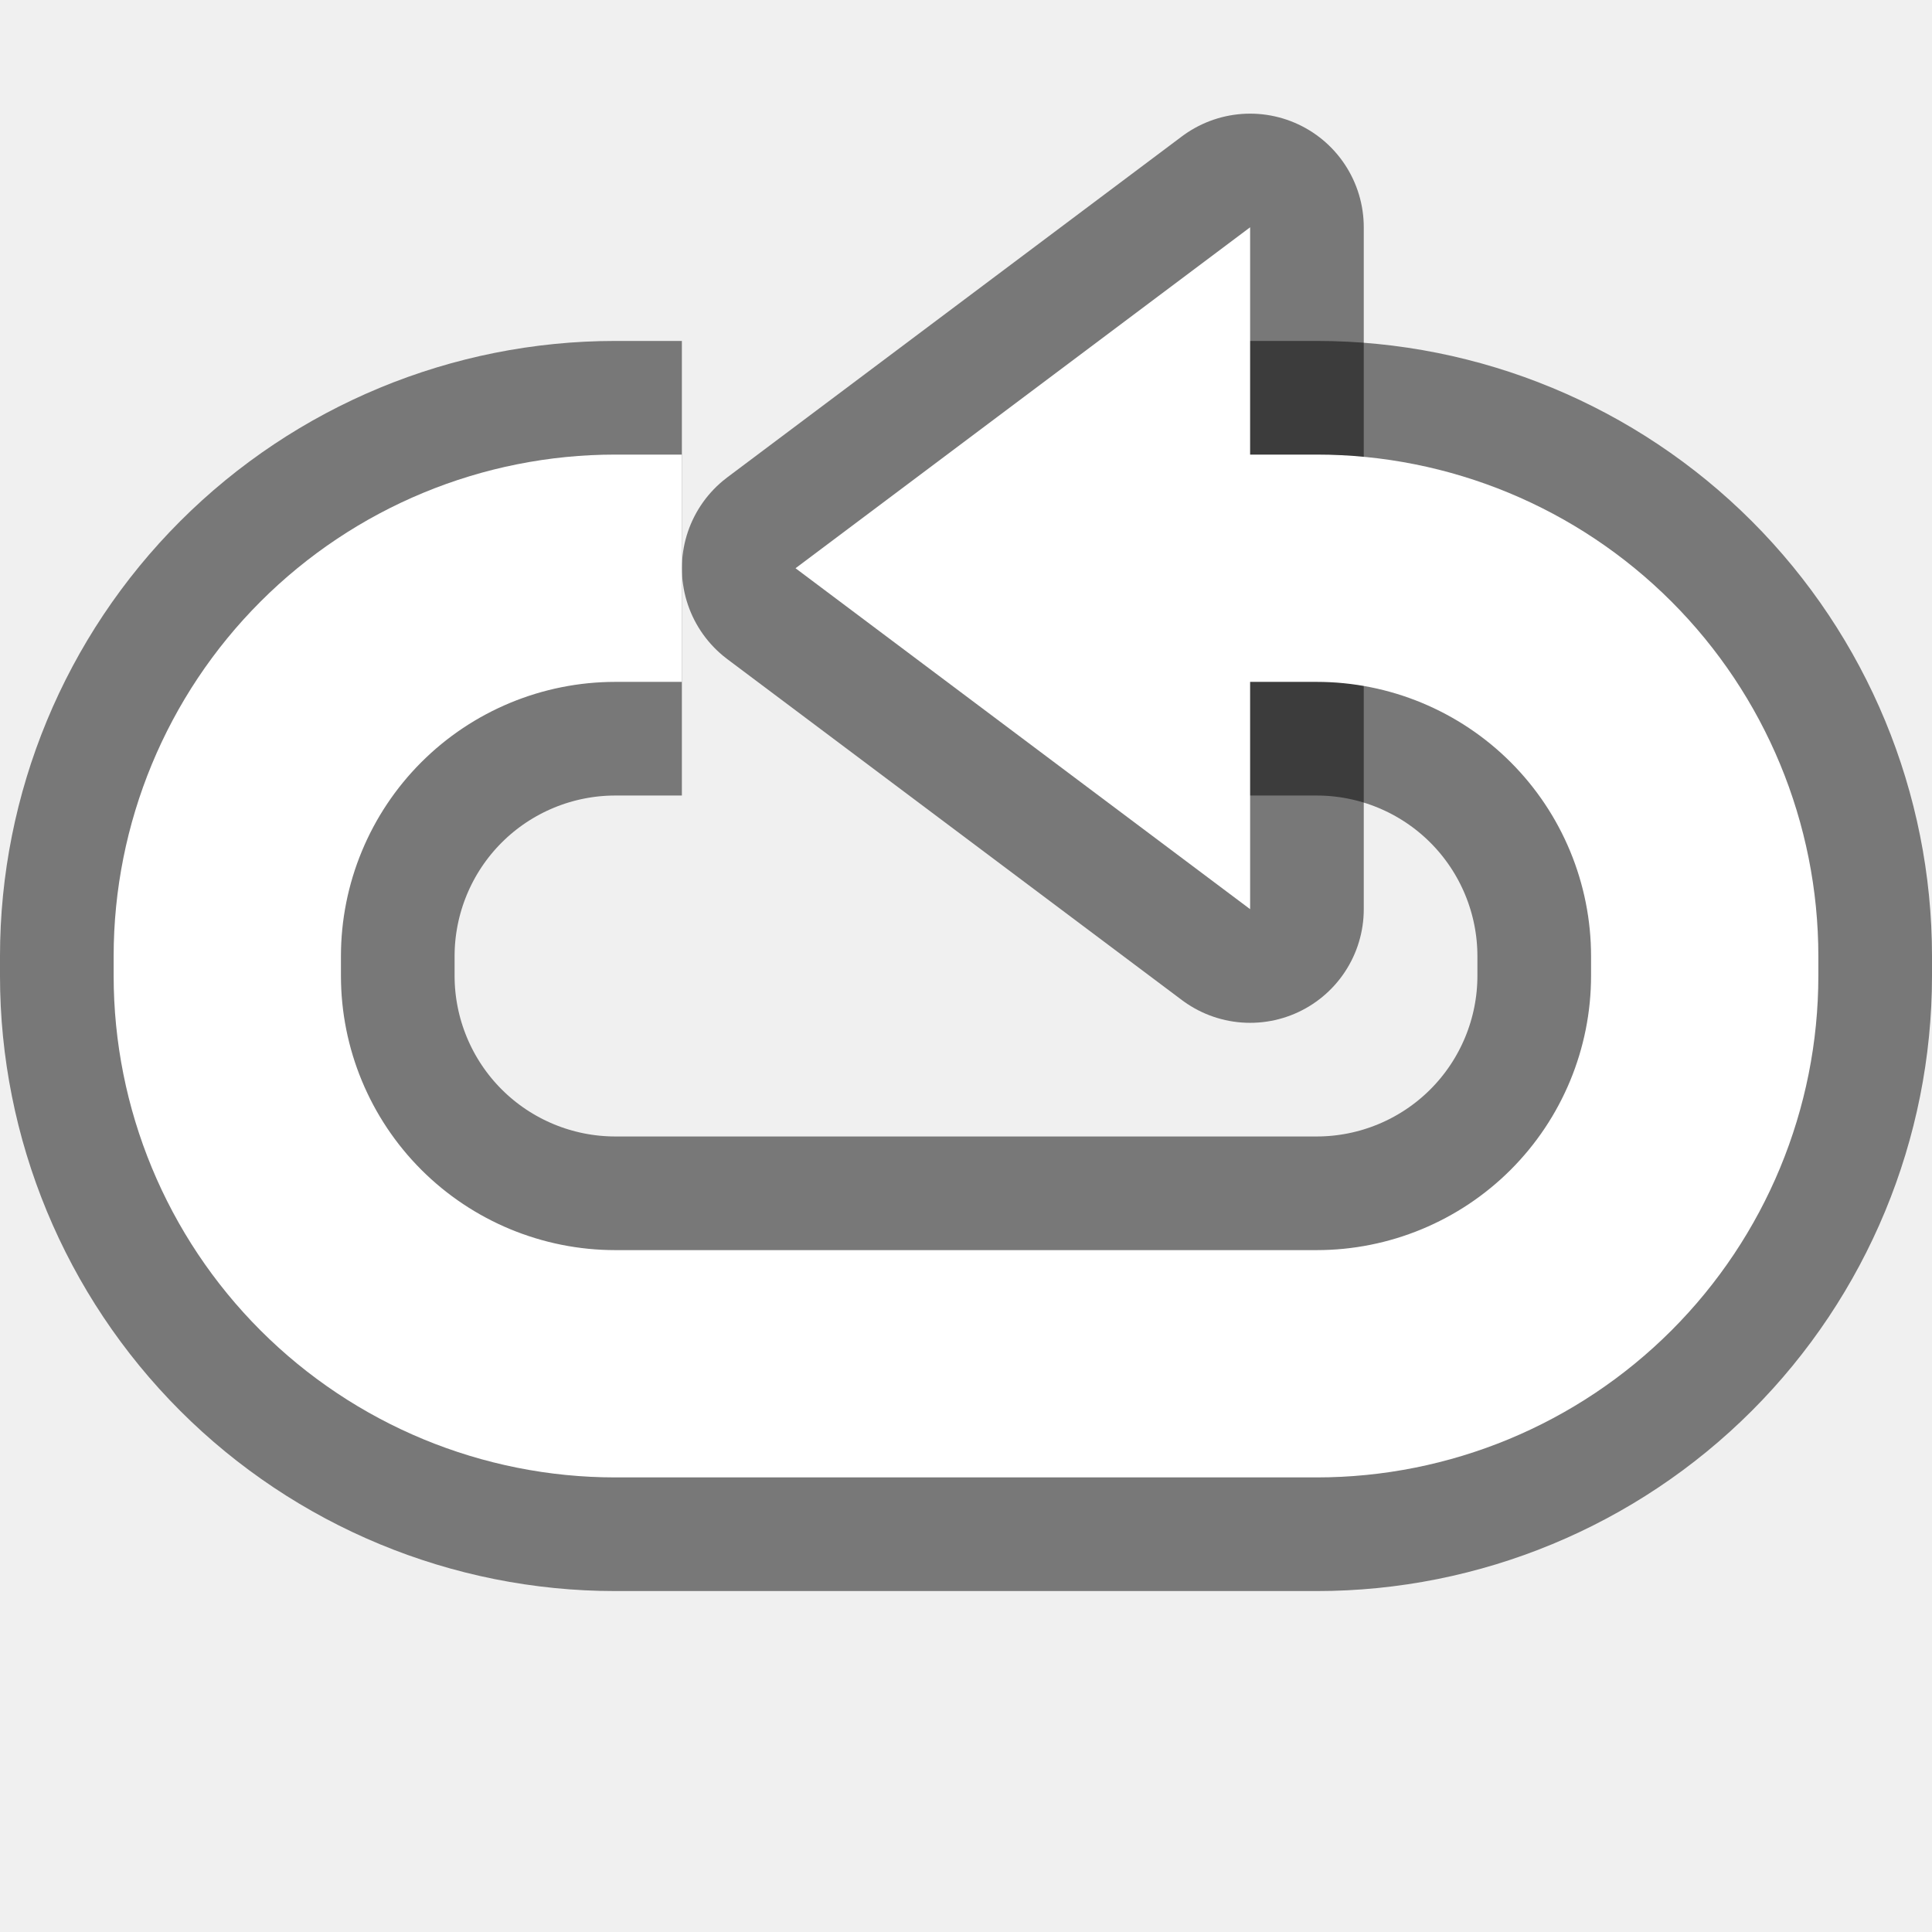
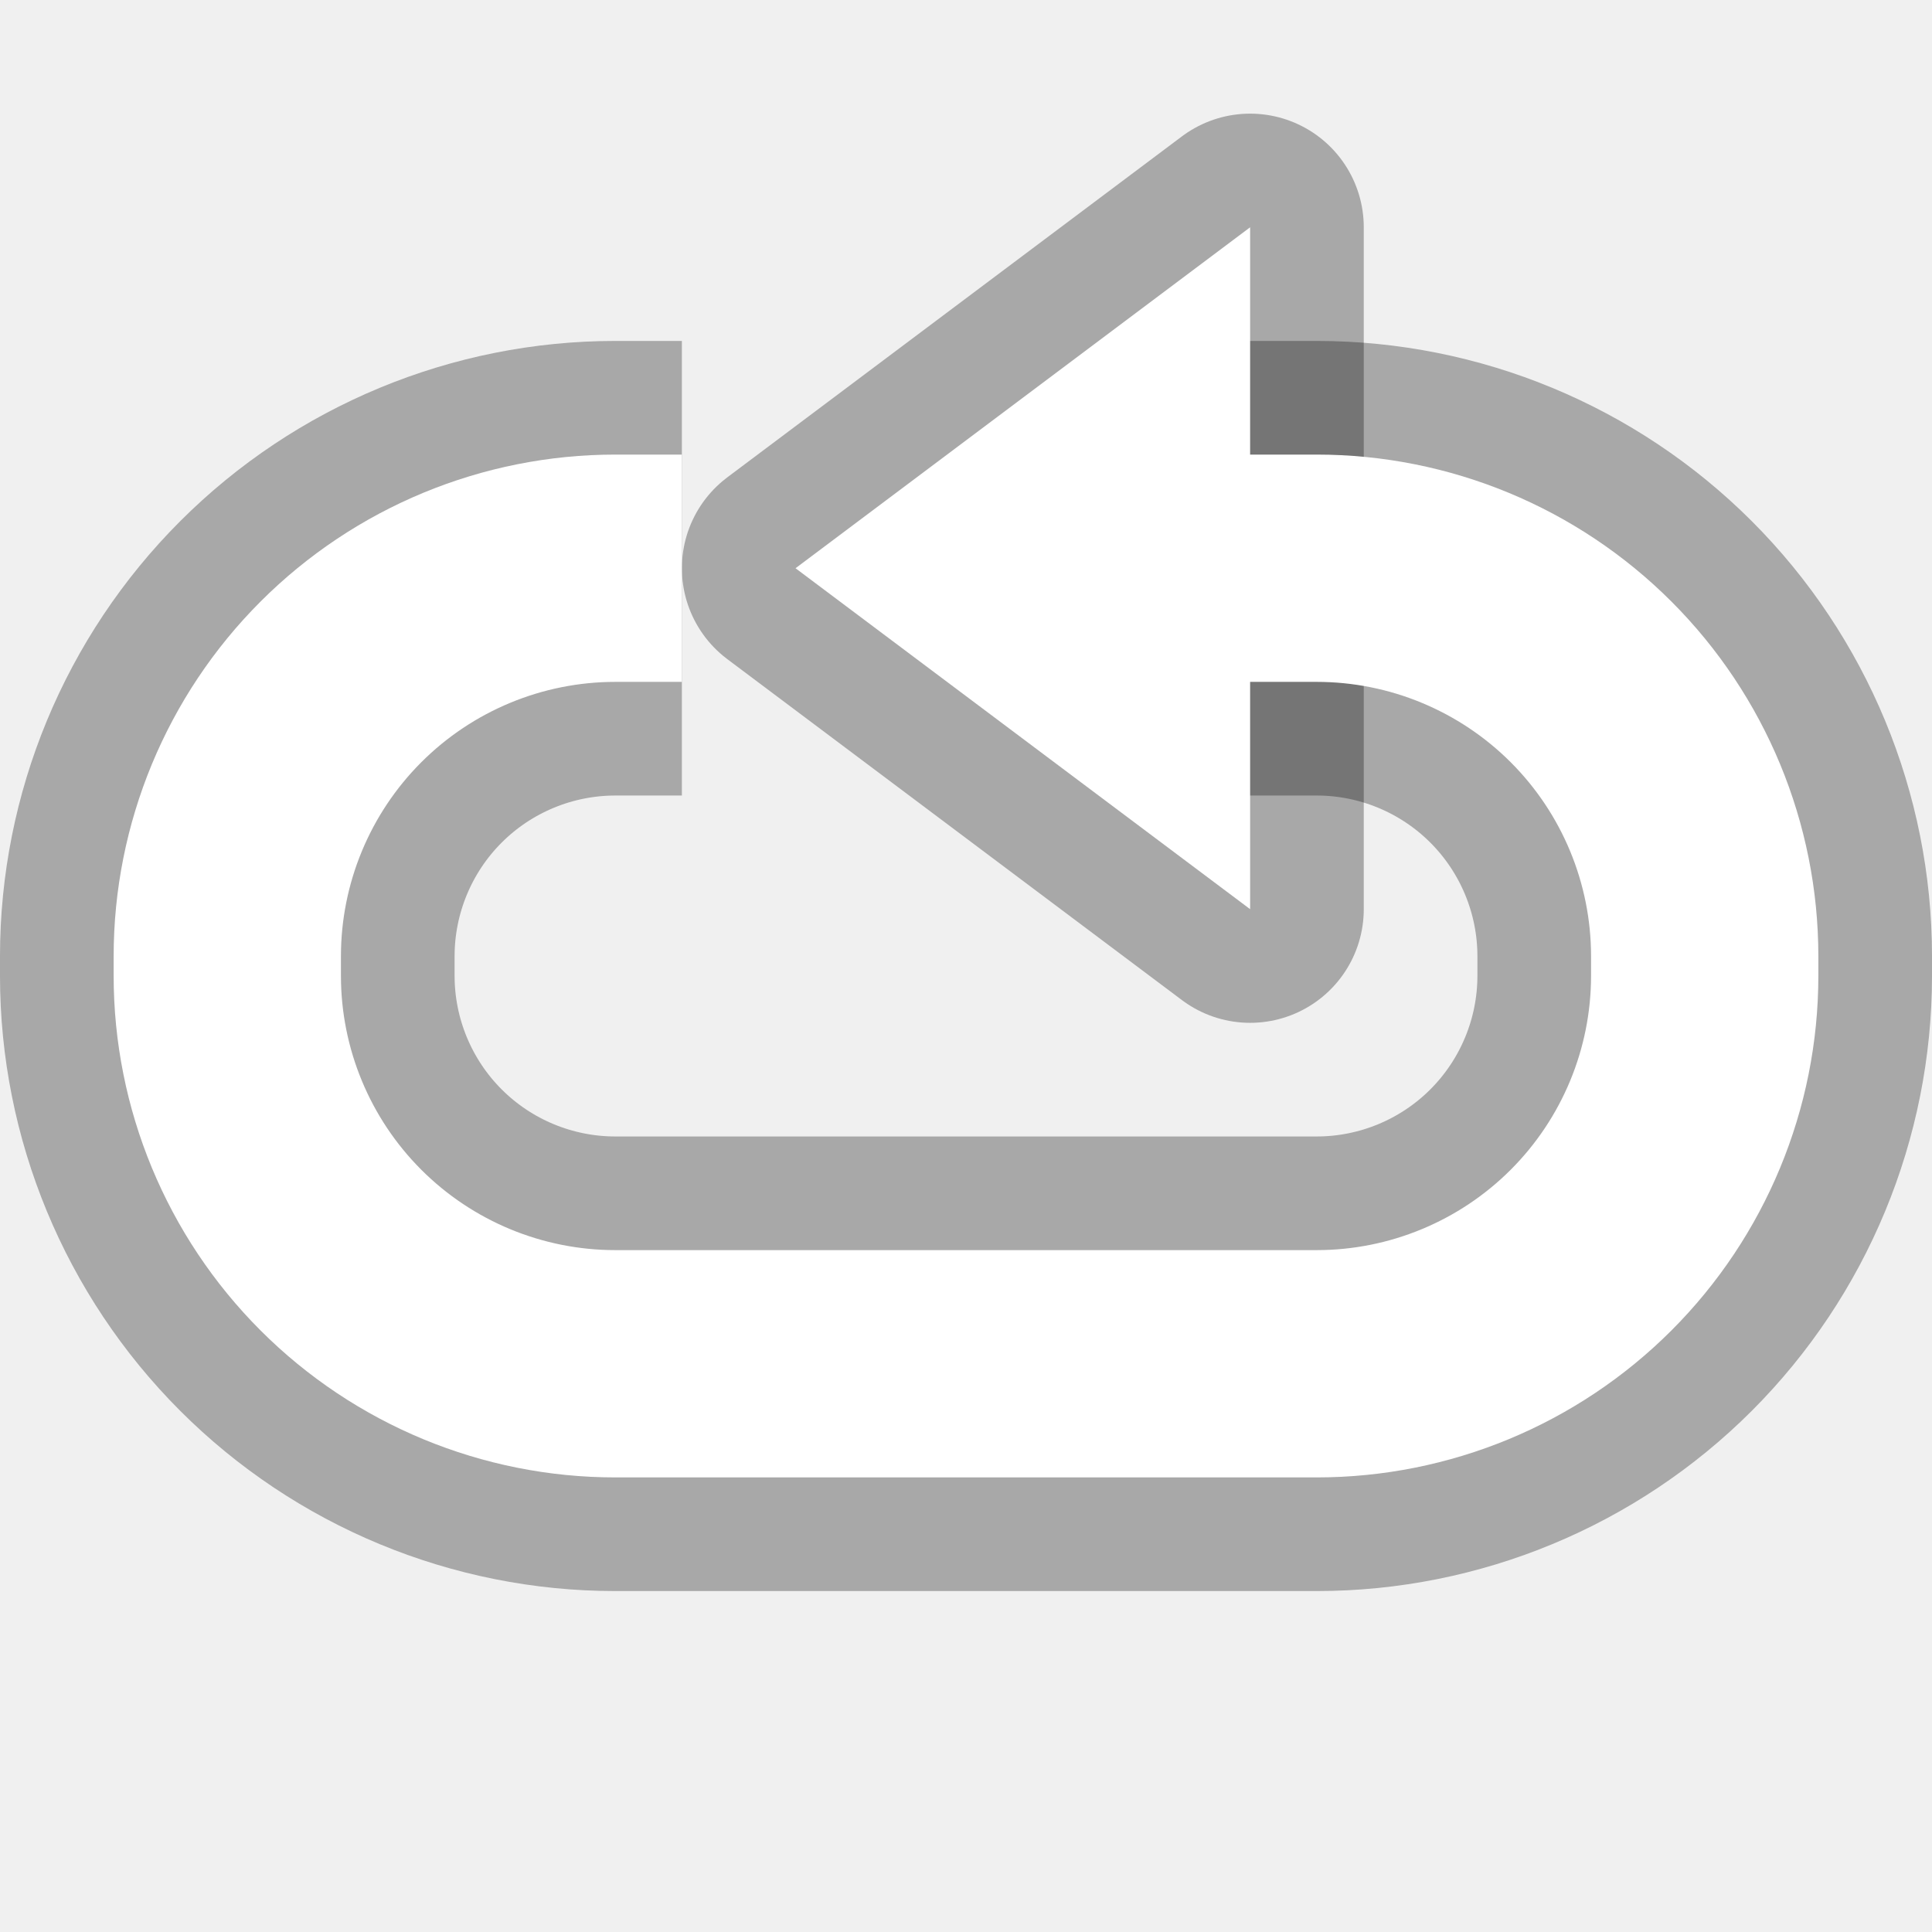
<svg xmlns="http://www.w3.org/2000/svg" width="100%" height="100%" viewBox="0 0 17 17" version="1.1" xml:space="preserve" style="fill-rule:evenodd;clip-rule:evenodd;stroke-linejoin:round;stroke-miterlimit:1.5;">
  <g>
    <g>
-       <path d="M6,5c0,0 -0.257,0 -0.586,0c-0.905,0 -1.774,0.36 -2.414,1c0,0 0,0 0,0c-0.64,0.64 -1,1.509 -1,2.414c0,0.057 0,0.115 0,0.172c0,0.905 0.36,1.774 1,2.414c0,0 0,0 0,0c0.64,0.64 1.509,1 2.414,1c1.686,0 4.486,0 6.172,0c0.905,0 1.774,-0.36 2.414,-1c0,0 0,0 0,0c0.64,-0.64 1,-1.509 1,-2.414c0,-0.057 0,-0.115 0,-0.172c0,-0.905 -0.36,-1.774 -1,-2.414c0,0 0,0 0,0c-0.64,-0.64 -1.509,-1 -2.414,-1c-0.778,0 -1.586,0 -1.586,0" style="fill:none;stroke:#000;stroke-opacity:0.502;stroke-width:4px;" />
-       <path d="M7,5l4,-3l0,6l-4,-3Z" style="fill:none;stroke:#000;stroke-opacity:0.502;stroke-width:2px;" />
+       <path d="M6,5c0,0 -0.257,0 -0.586,0c-0.905,0 -1.774,0.36 -2.414,1c-0.64,0.64 -1,1.509 -1,2.414c0,0.057 0,0.115 0,0.172c0,0.905 0.36,1.774 1,2.414c0.64,0.64 1.509,1 2.414,1c1.686,0 4.486,0 6.172,0c0.905,0 1.774,-0.36 2.414,-1c0.64,-0.64 1,-1.509 1,-2.414c0,-0.057 0,-0.115 0,-0.172c0,-0.905 -0.36,-1.774 -1,-2.414c-0.64,-0.64 -1.509,-1 -2.414,-1c-0.778,0 -1.586,0 -1.586,0" style="fill:none;stroke:#000;stroke-opacity:0.302;stroke-width:4px;" />
+       <path d="M7,5l4,-3l0,6l-4,-3Z" style="fill:none;stroke:#000;stroke-opacity:0.302;stroke-width:2px;" />
    </g>
    <g>
-       <path d="M6,5c0,0 -0.257,0 -0.586,0c-0.905,0 -1.774,0.36 -2.414,1c0,0 0,0 0,0c-0.64,0.64 -1,1.509 -1,2.414c0,0.057 0,0.115 0,0.172c0,0.905 0.36,1.774 1,2.414c0,0 0,0 0,0c0.64,0.64 1.509,1 2.414,1c1.686,0 4.486,0 6.172,0c0.905,0 1.774,-0.36 2.414,-1c0,0 0,0 0,0c0.64,-0.64 1,-1.509 1,-2.414c0,-0.057 0,-0.115 0,-0.172c0,-0.905 -0.36,-1.774 -1,-2.414c0,0 0,0 0,0c-0.64,-0.64 -1.509,-1 -2.414,-1c-0.778,0 -1.586,0 -1.586,0" style="fill:none;stroke:#fff;stroke-width:2px;" />
+       <path d="M6,5c0,0 -0.257,0 -0.586,0c-0.905,0 -1.774,0.36 -2.414,1c-0.64,0.64 -1,1.509 -1,2.414c0,0.057 0,0.115 0,0.172c0,0.905 0.36,1.774 1,2.414c0.64,0.64 1.509,1 2.414,1c1.686,0 4.486,0 6.172,0c0.905,0 1.774,-0.36 2.414,-1c0.64,-0.64 1,-1.509 1,-2.414c0,-0.057 0,-0.115 0,-0.172c0,-0.905 -0.36,-1.774 -1,-2.414c-0.64,-0.64 -1.509,-1 -2.414,-1c-0.778,0 -1.586,0 -1.586,0" style="fill:none;stroke:#fff;stroke-width:2px;" />
      <path d="M7,5l4,-3l0,6l-4,-3Z" style="fill:#fff;" />
    </g>
  </g>
</svg>
